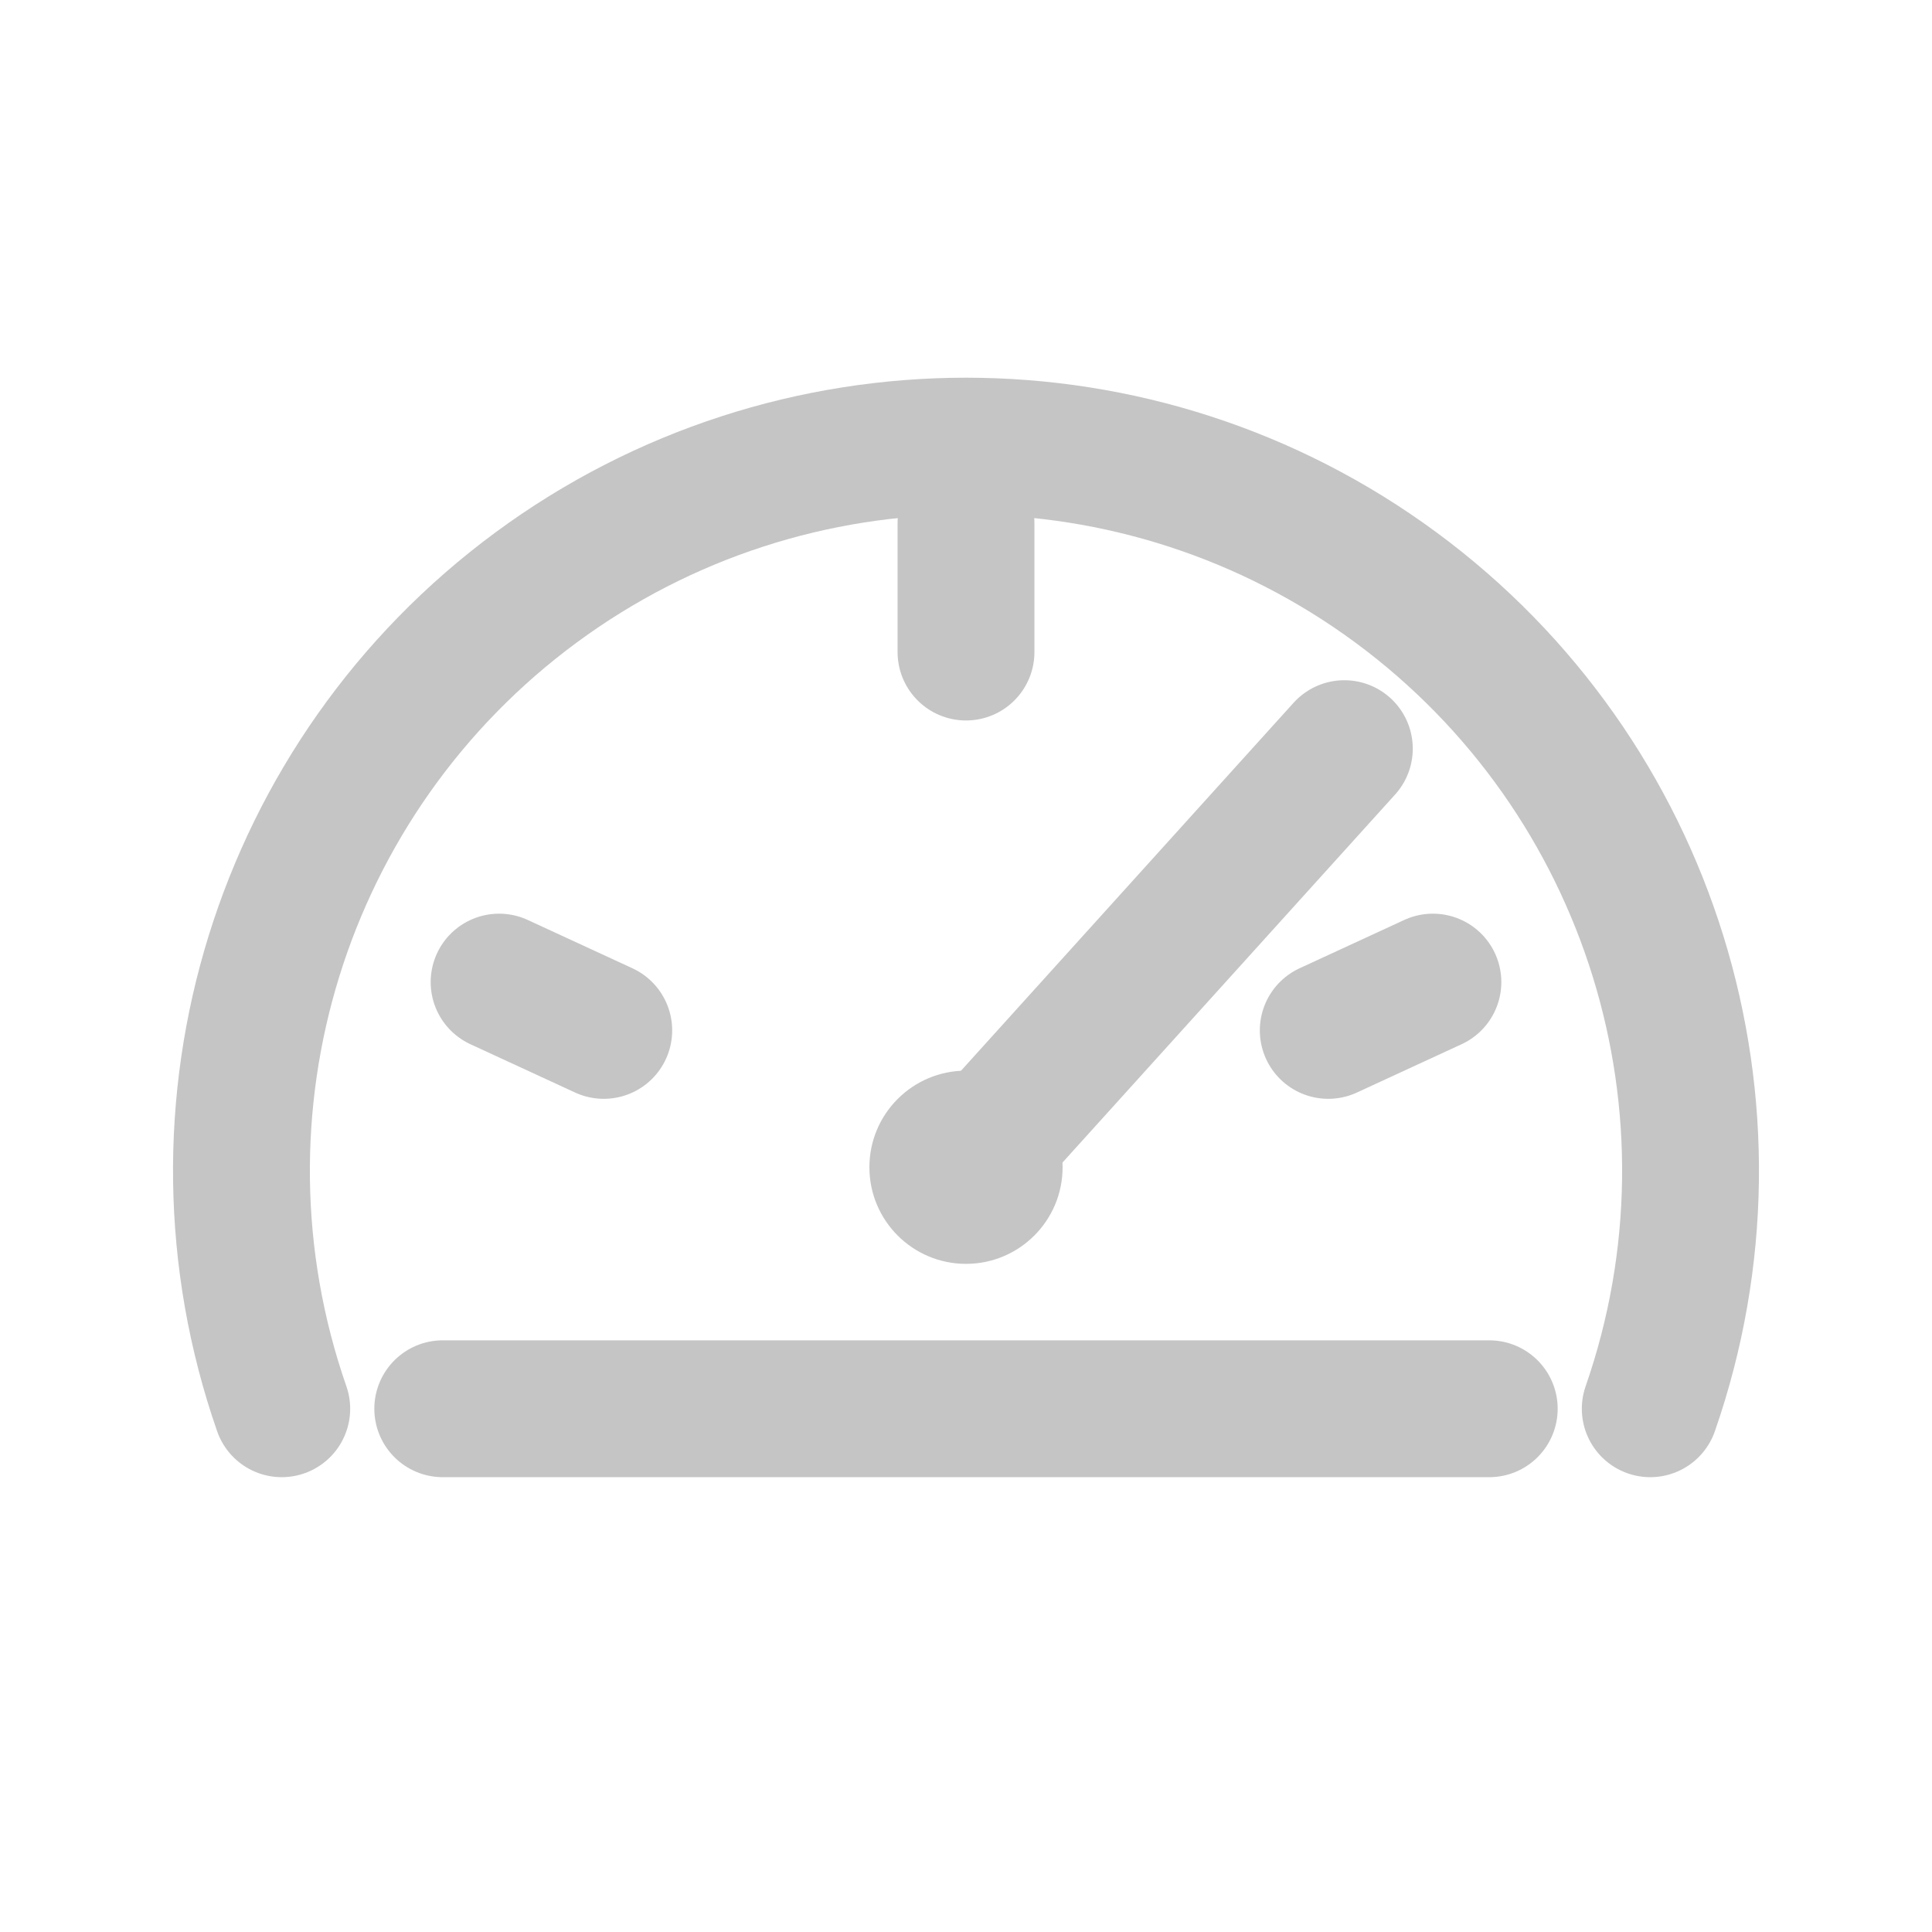
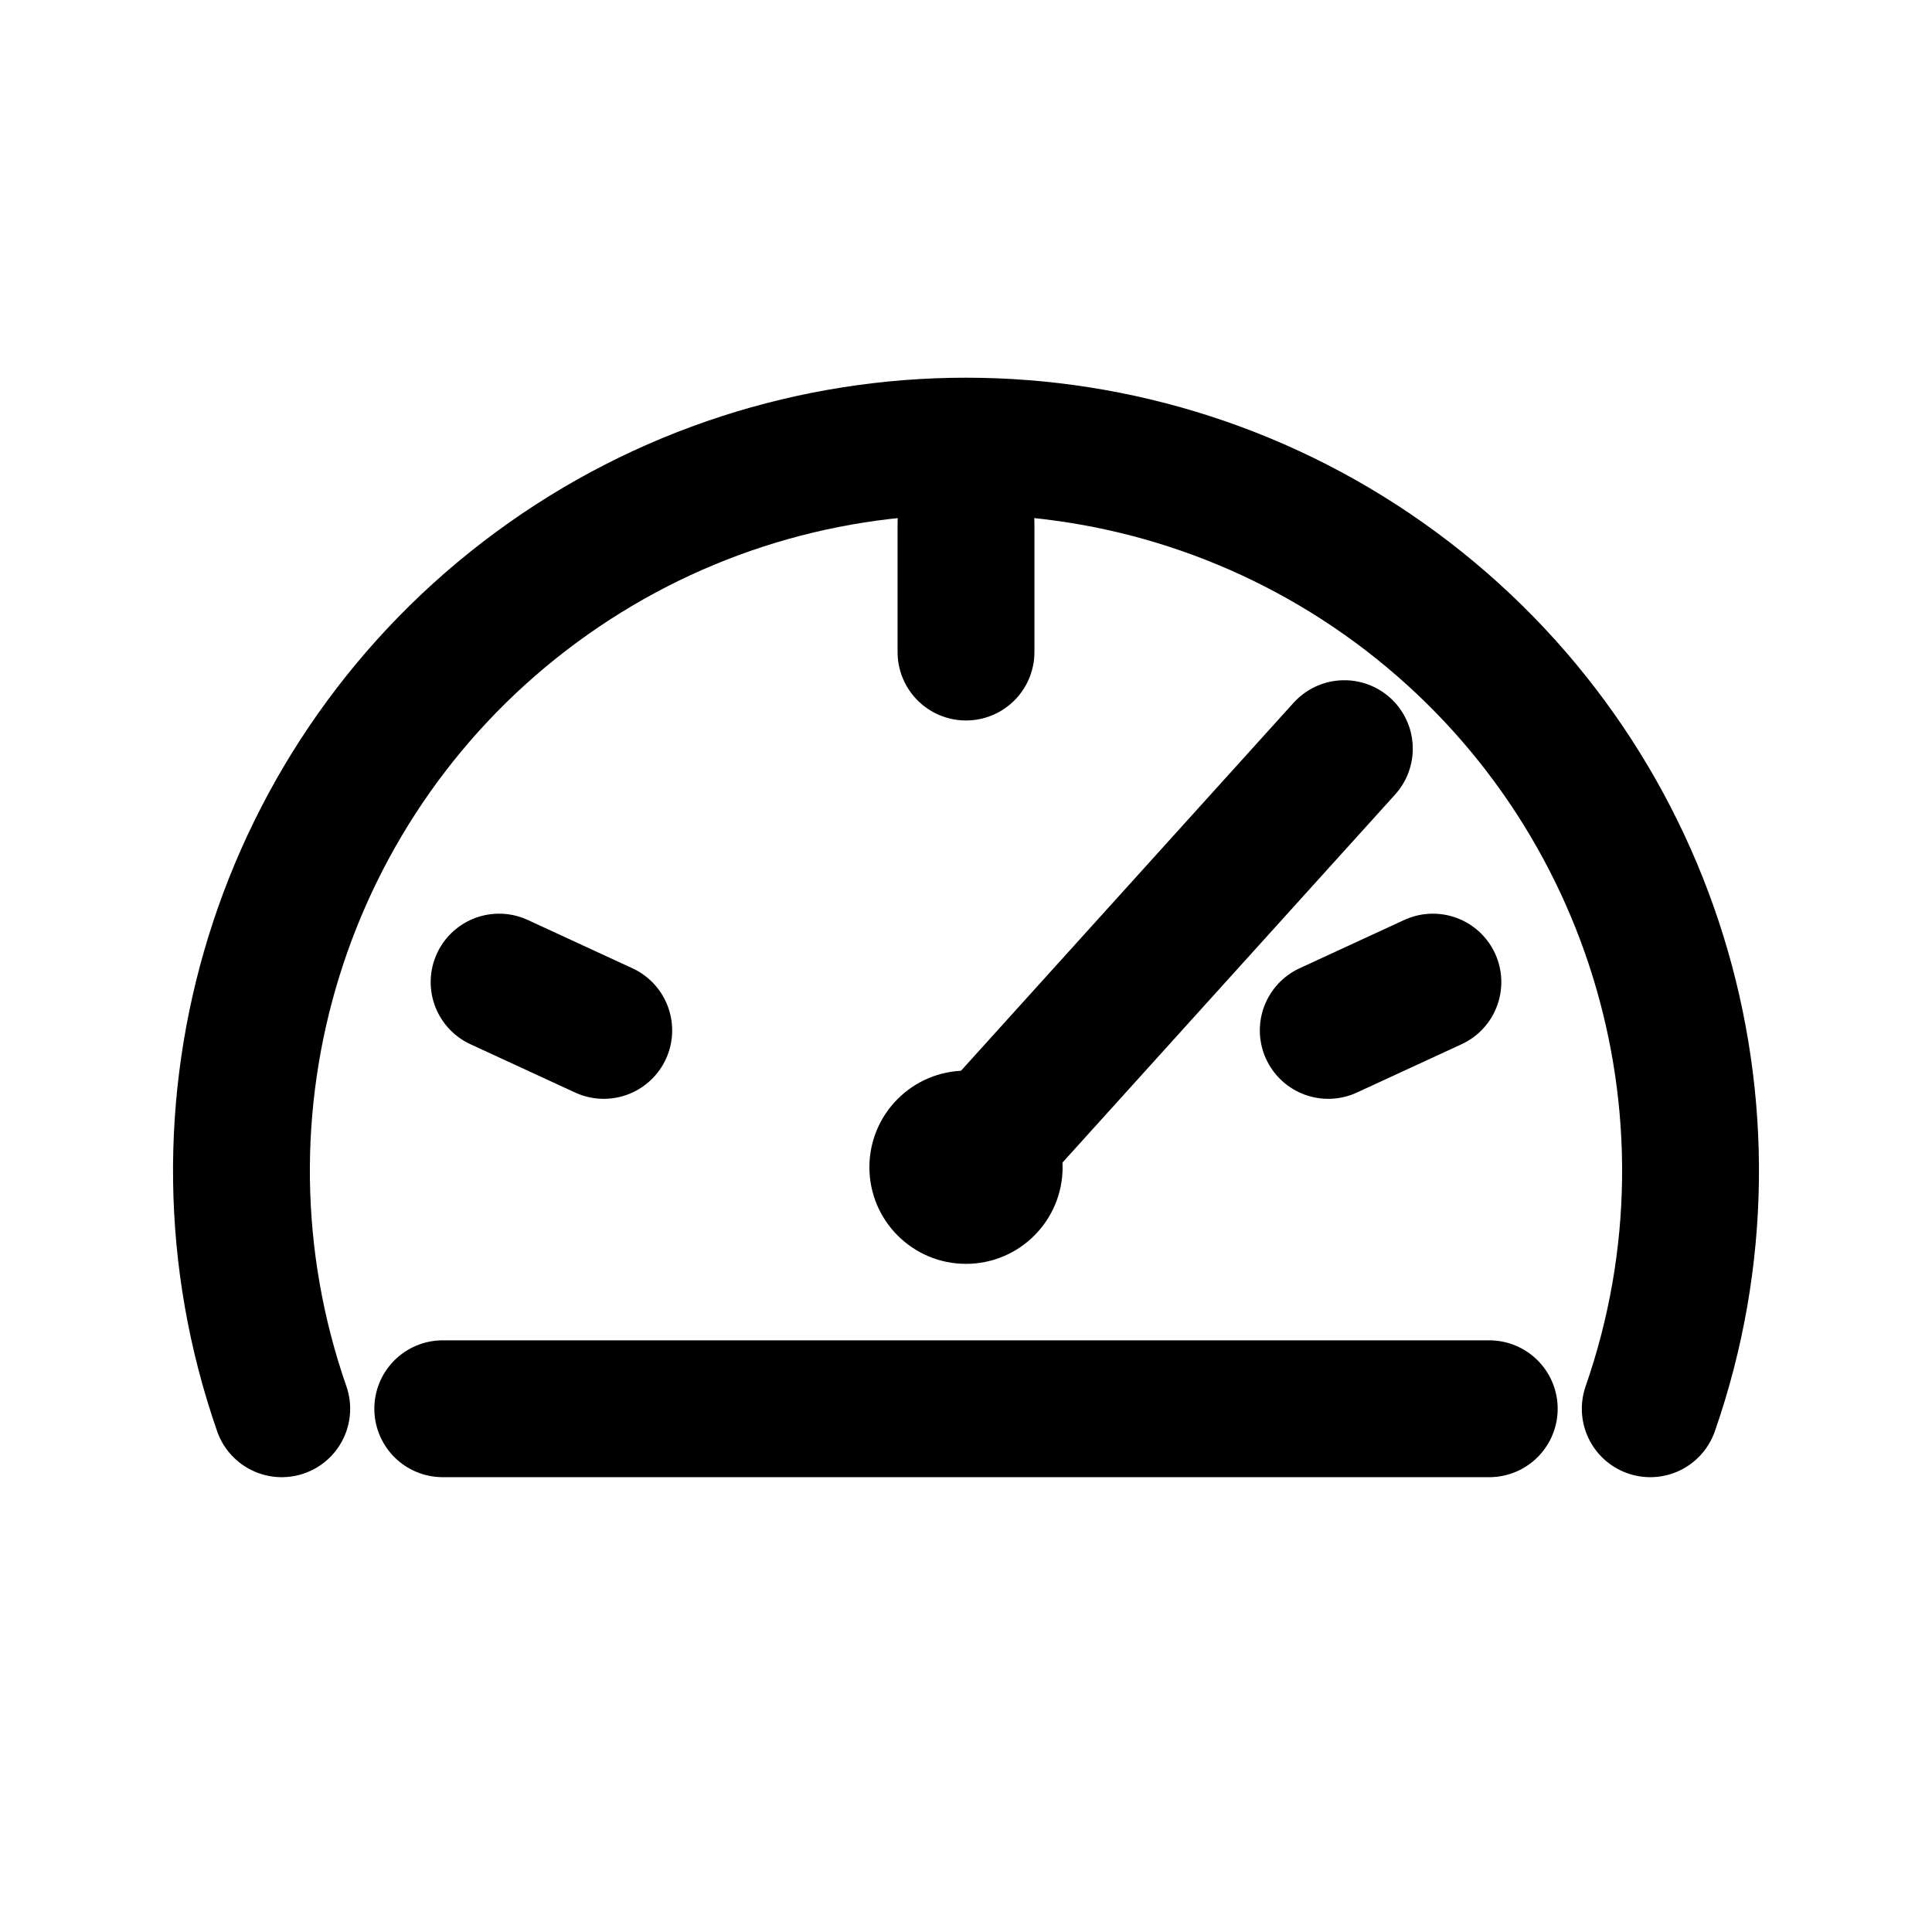
- <svg xmlns="http://www.w3.org/2000/svg" viewBox="0 0 24 24" fill="none" stroke="#C5C5C5" stroke-width="1.7" stroke-linecap="round" stroke-linejoin="round">
+ <svg xmlns="http://www.w3.org/2000/svg" viewBox="0 0 24 24" fill="none" stroke="currentColor" stroke-width="1.7" stroke-linecap="round" stroke-linejoin="round">
  <path d="M3.5 17.5a9 9 0 1 1 17 0" />
  <path d="M5.5 17.5h13" />
  <path d="M12 14.5l4.7-5.2" />
-   <circle cx="12" cy="14.5" r="1.2" fill="#C5C5C5" stroke="none" />
+   <circle cx="12" cy="14.5" r="1.2" fill="currentColor" stroke="none" />
  <path d="M6.2 12.2l1.3.6M12 6.5v1.6M17.8 12.2l-1.3.6" />
</svg>
